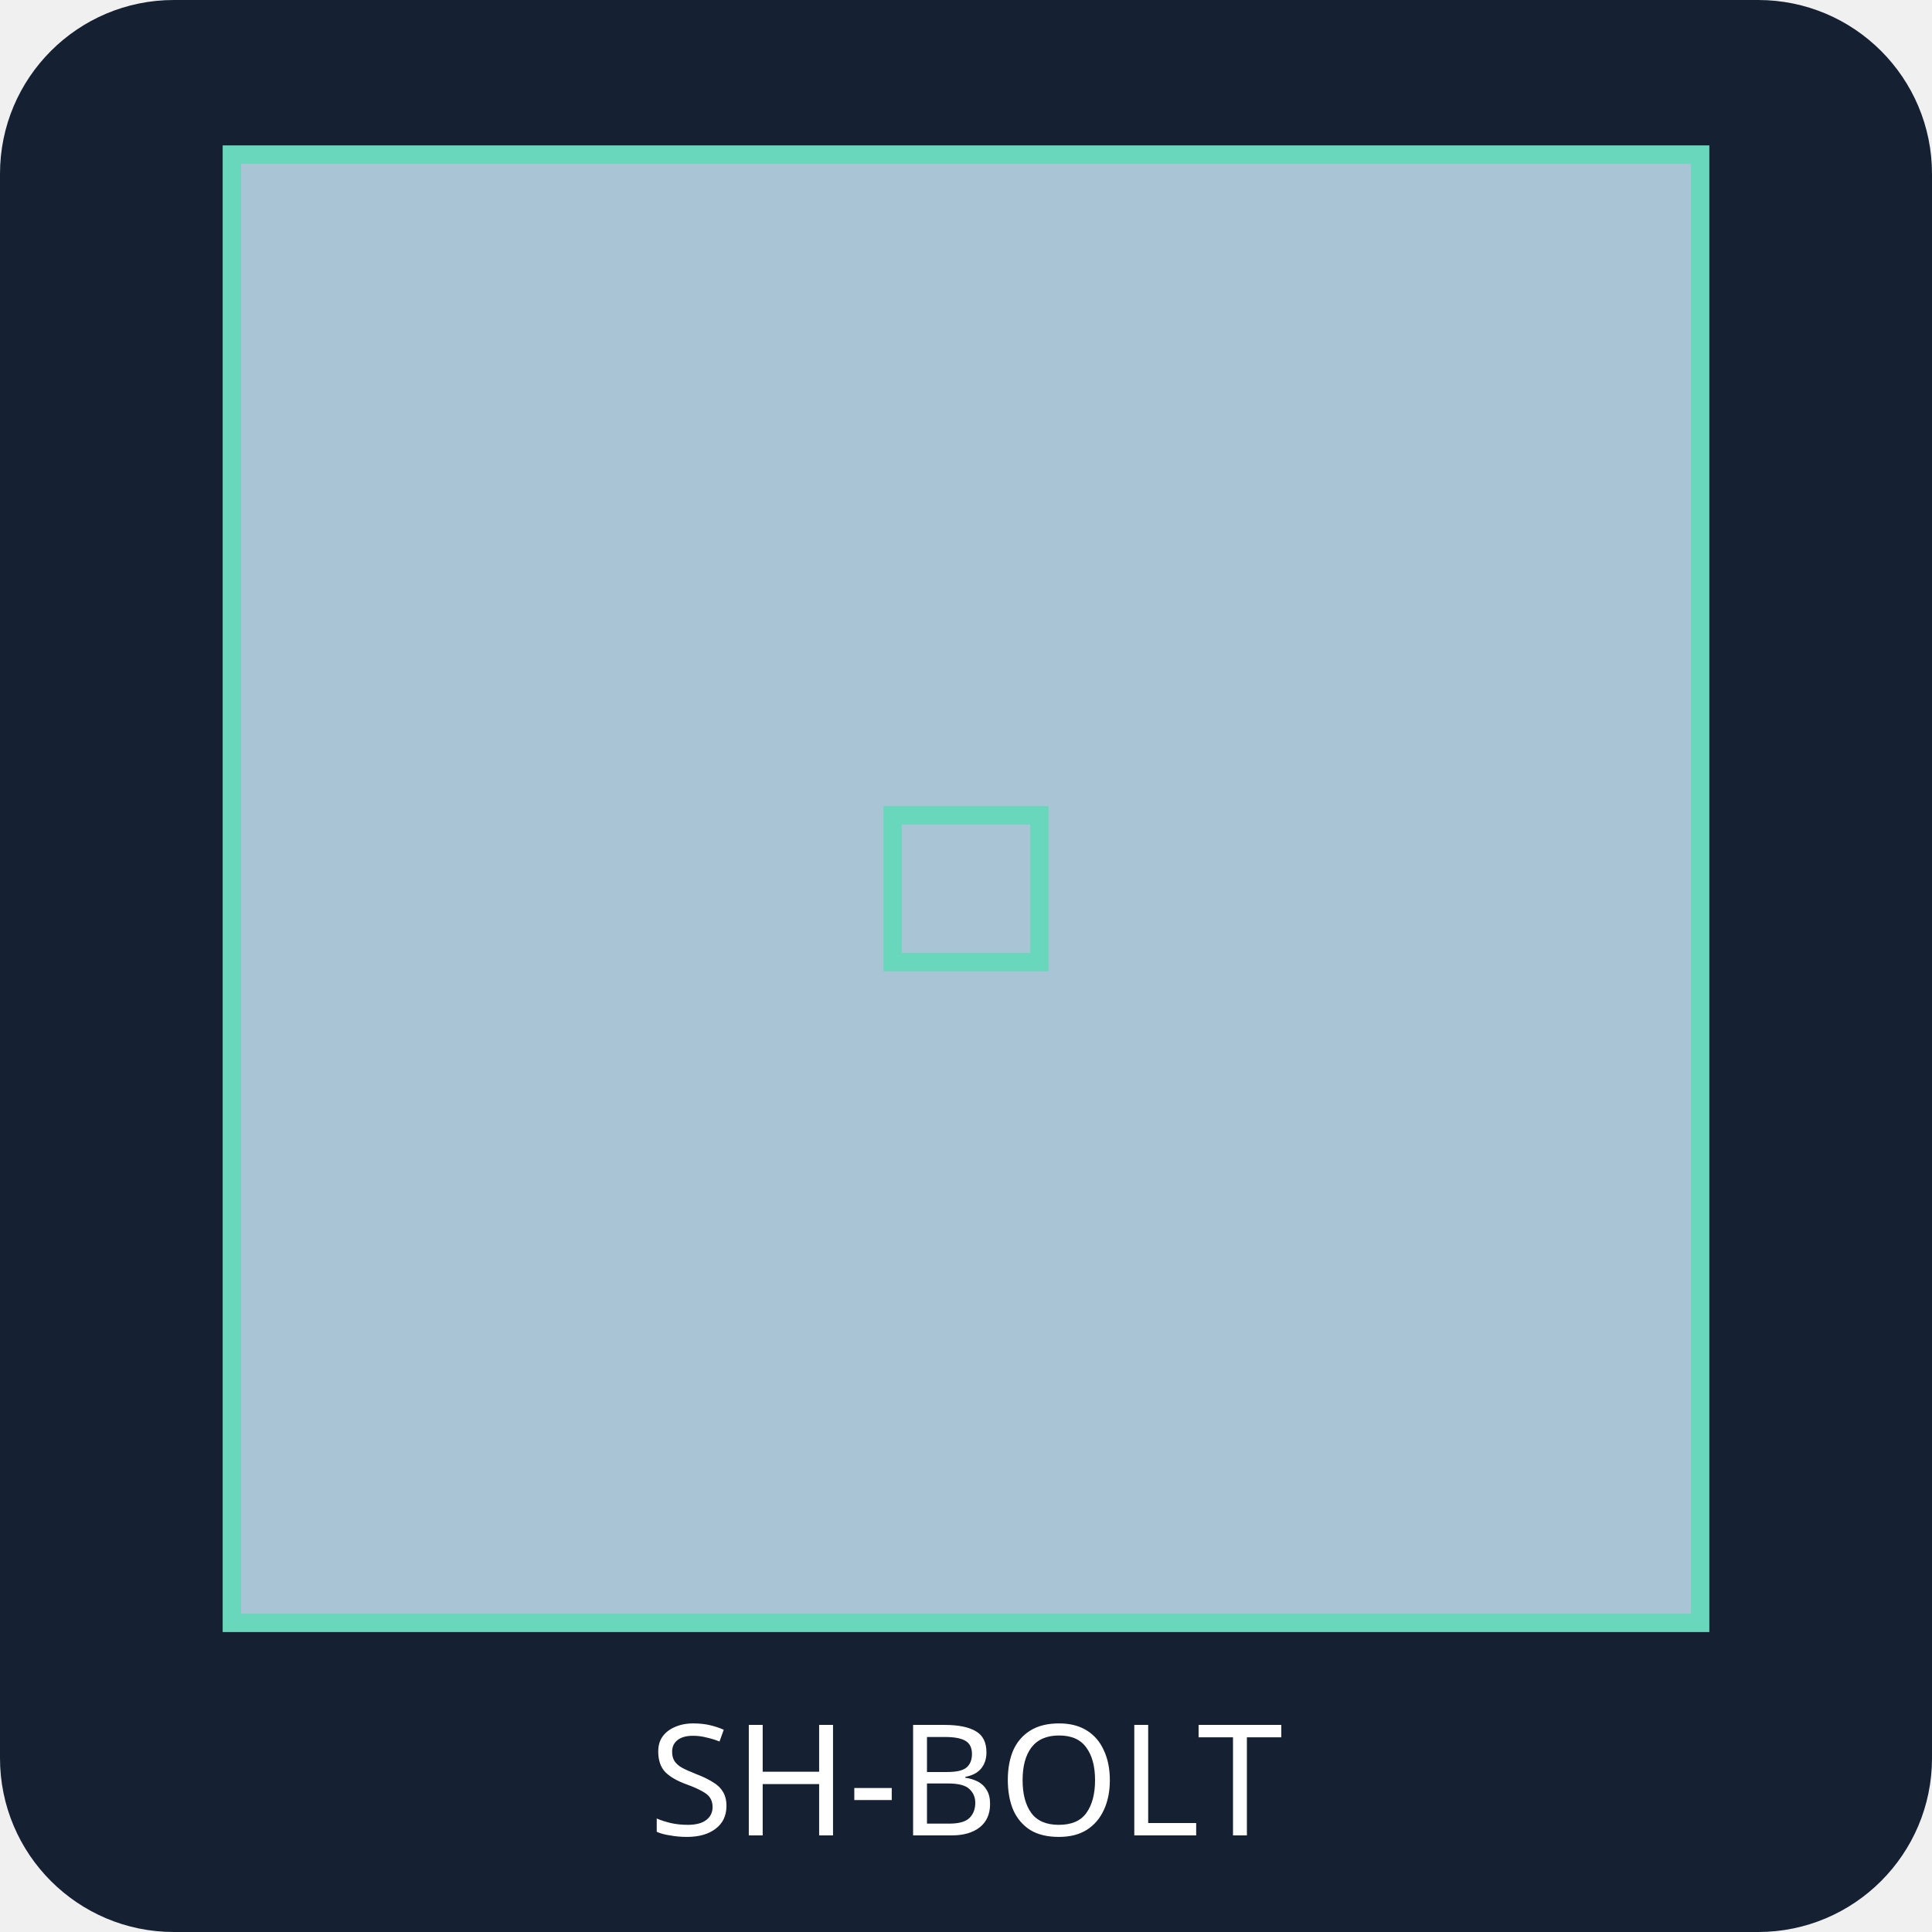
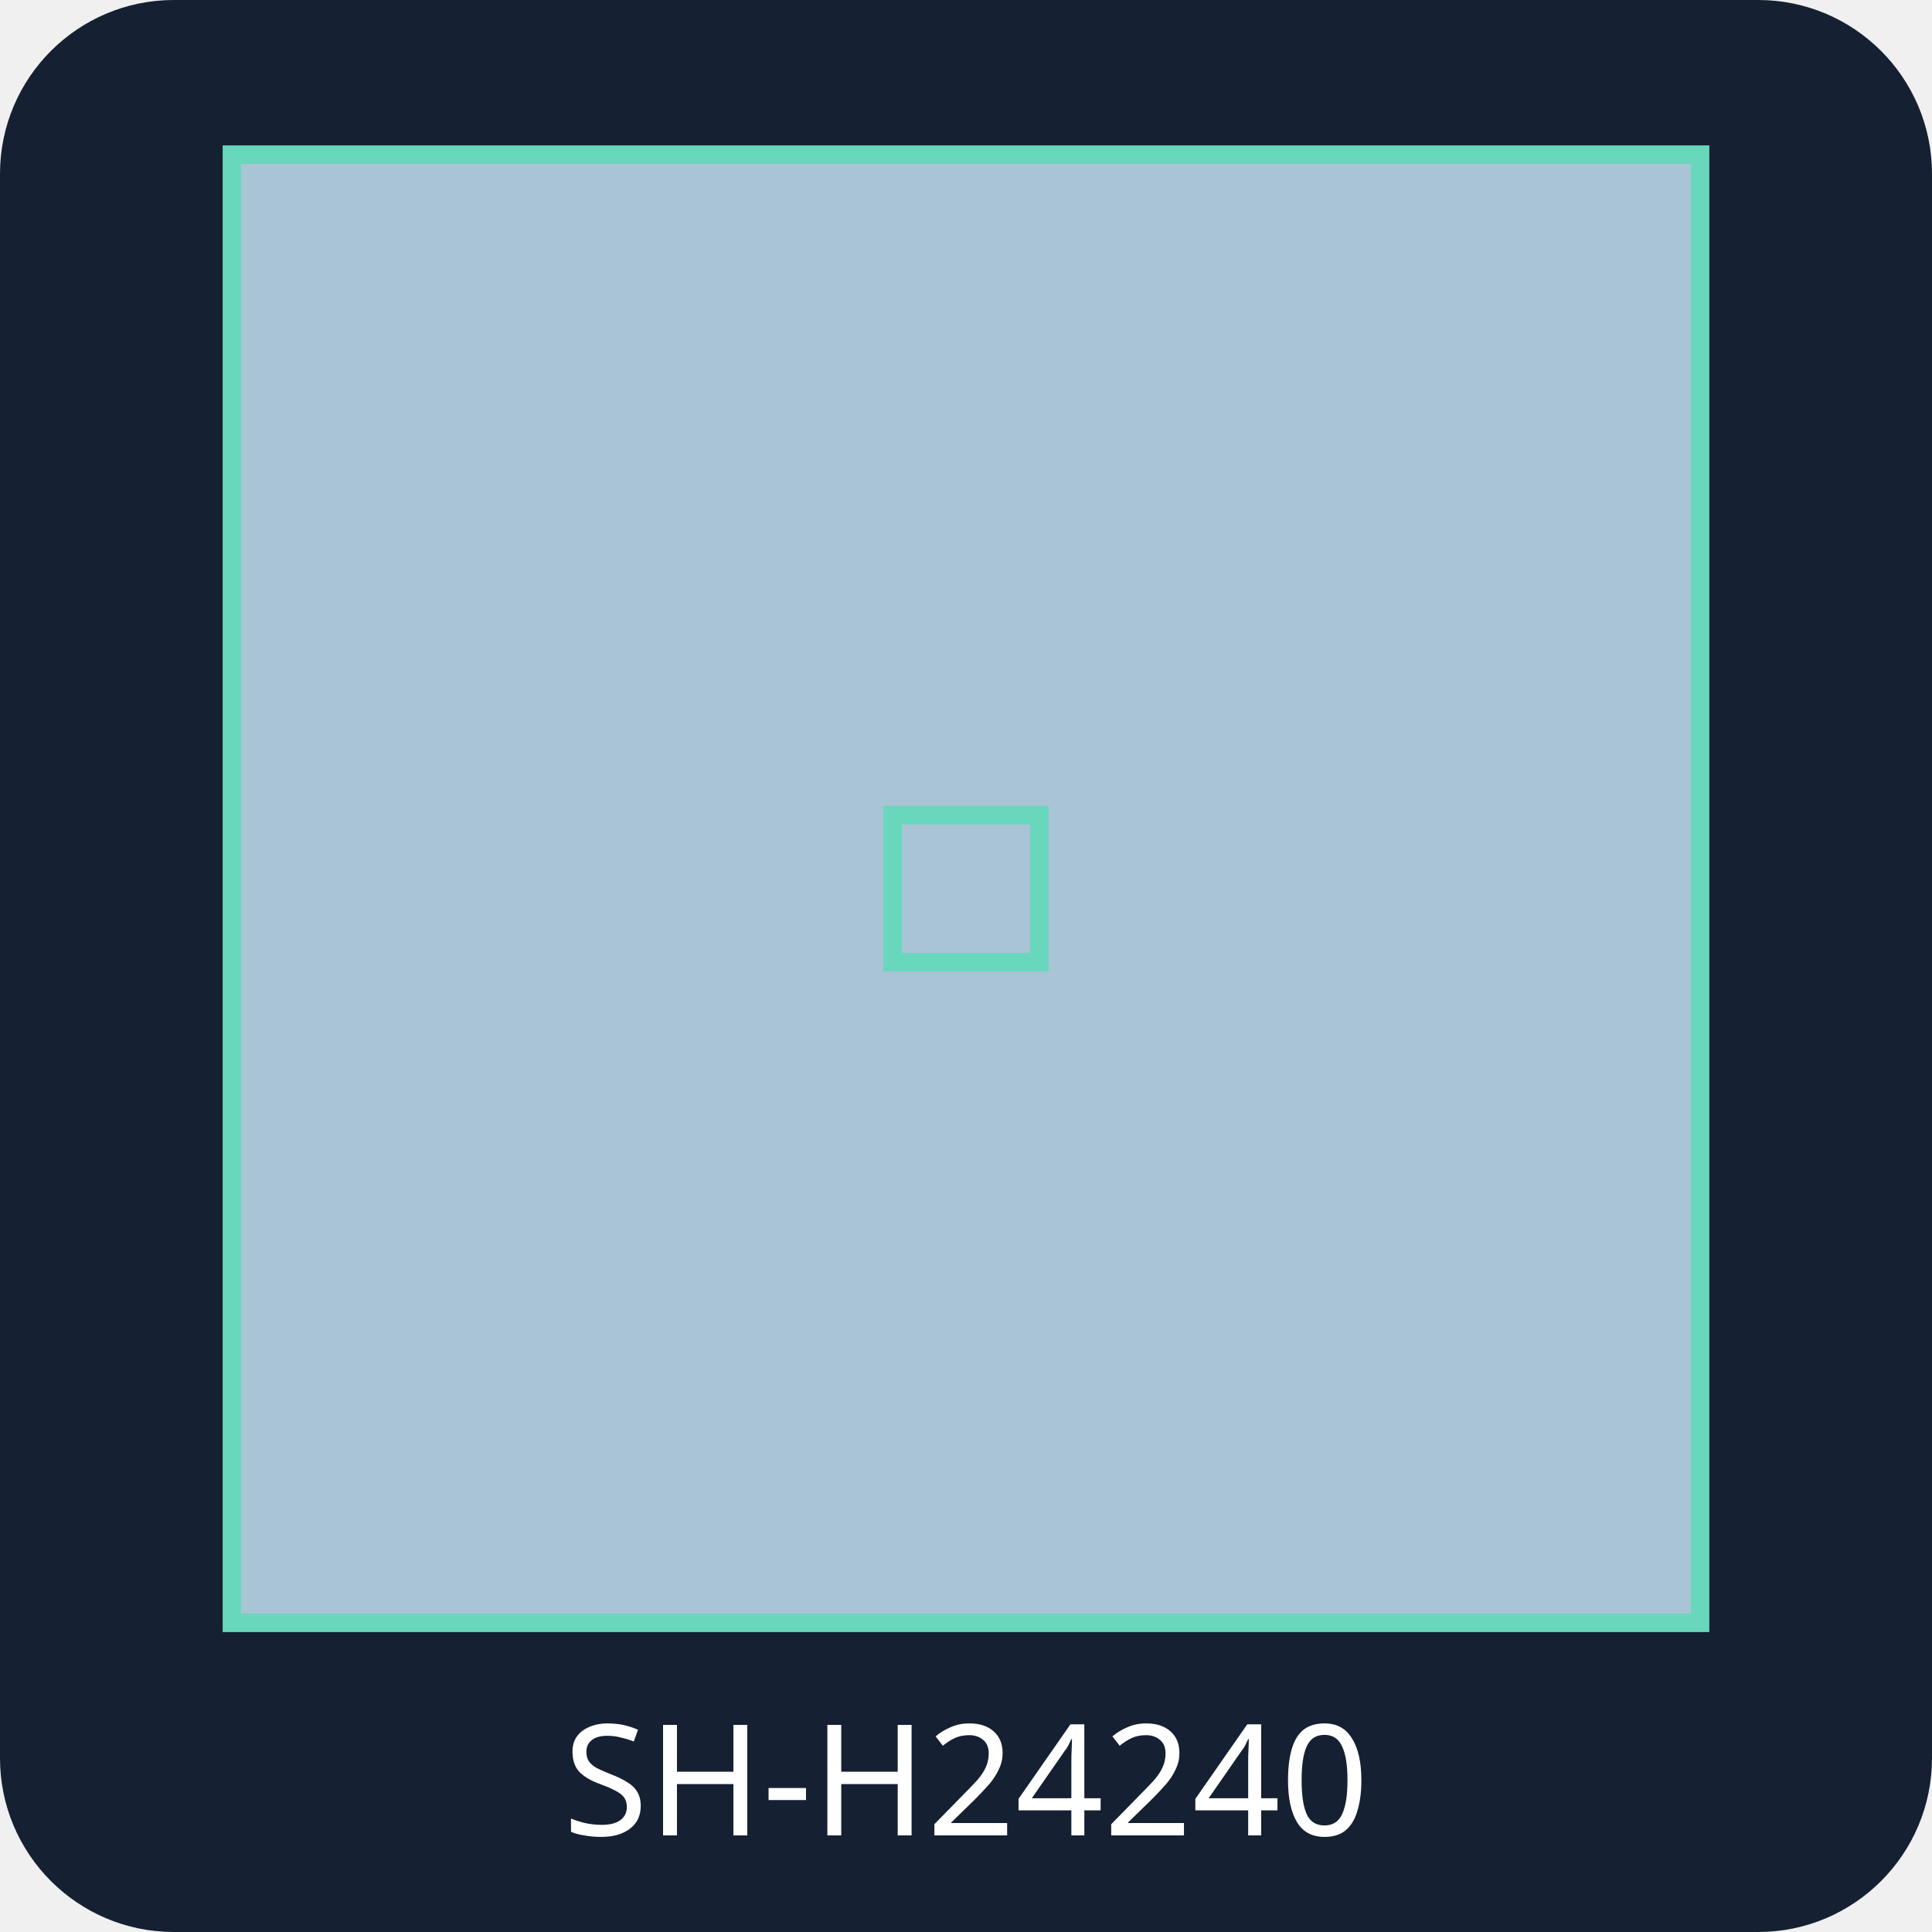
<svg xmlns="http://www.w3.org/2000/svg" width="128" height="128" viewBox="0 0 100 100">
  <rect width="100" height="100" rx="9" fill="#152032" />
  <g fill="#a8c4d5" stroke="#68d7bc" stroke-width="0.003" transform="translate(50.0 46.0) scale(316.6667)">
    <rect x="-0.12" y="-0.12" width="0.24" height="0.24" />
    <rect x="-0.012" y="-0.012" width="0.024" height="0.024" />
  </g>
-   <text x="50" y="95" text-anchor="middle" font-family="sans-serif" font-size="8" fill="#ffffff">SH-BOLT</text>
+   <text x="50" y="95" text-anchor="middle" font-family="sans-serif" font-size="8" fill="#ffffff">SH-H24240</text>
</svg>
